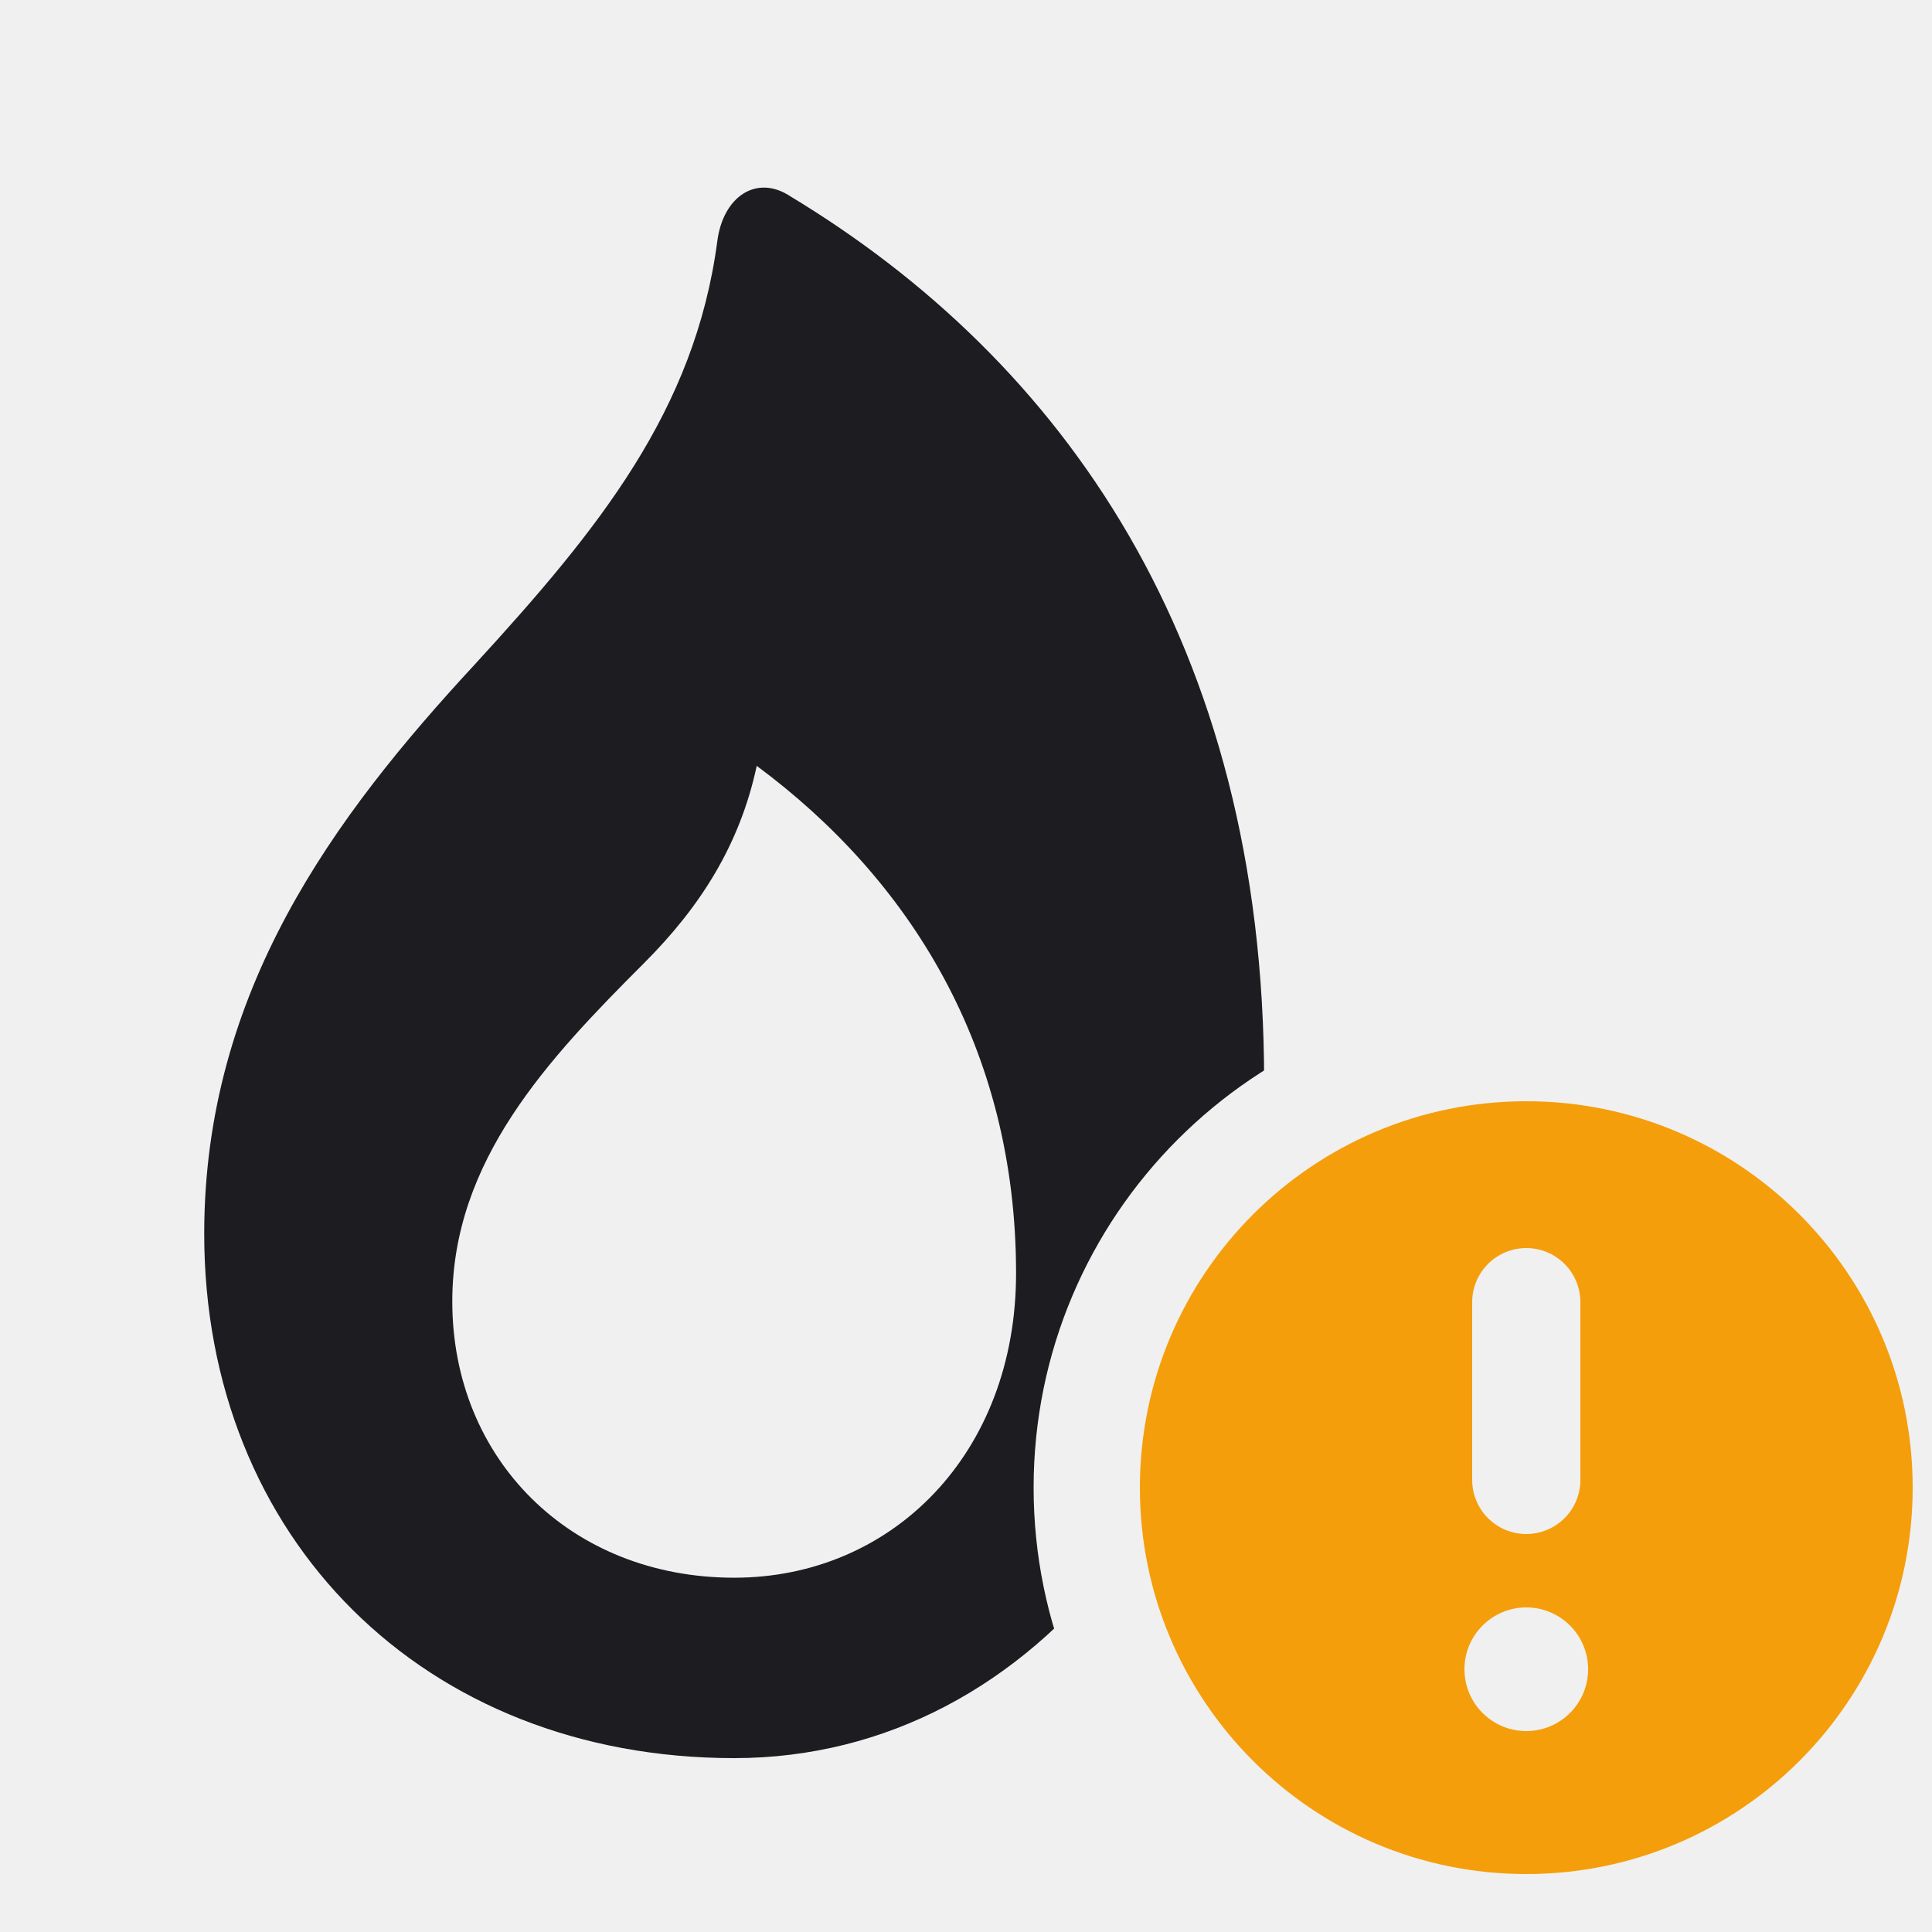
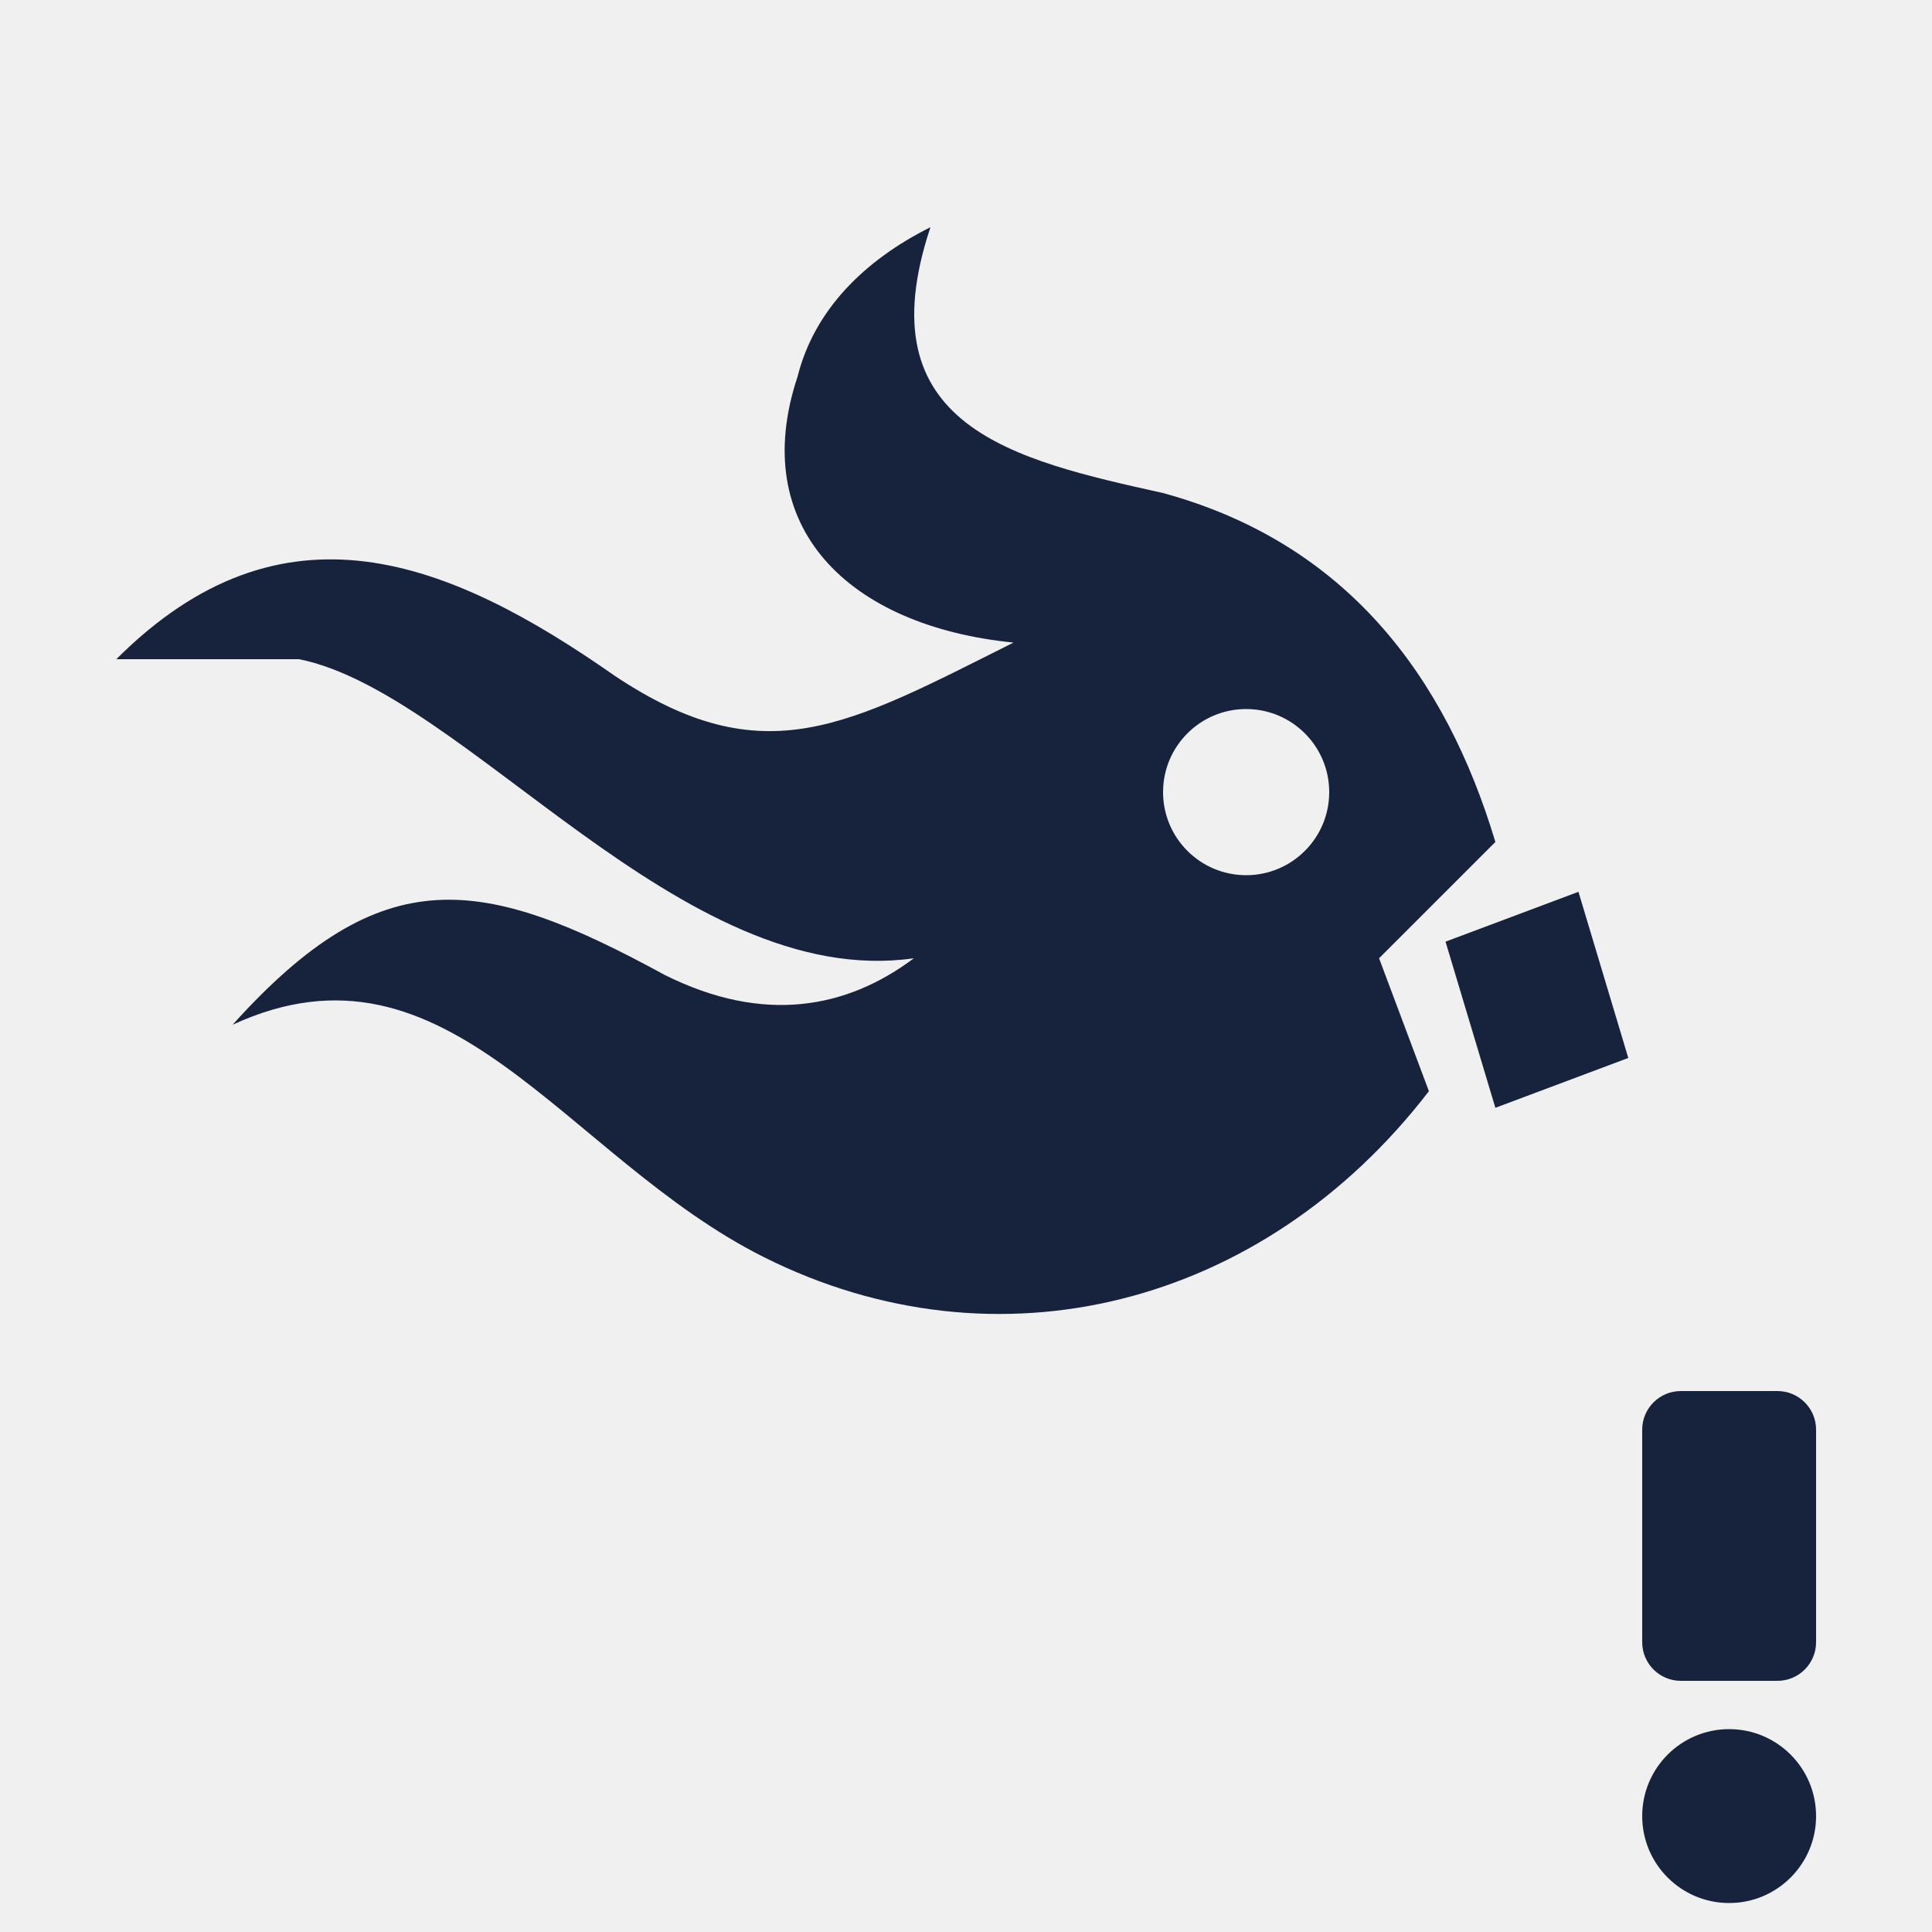
- <svg xmlns="http://www.w3.org/2000/svg" viewBox="0 0 32 32">
-   <defs>
-     <mask id="m">
-       <rect width="32" height="32" fill="#fff" />
-       <circle cx="25.280" cy="24.640" r="8.160" fill="#000" />
-     </mask>
-     <mask id="b">
-       <rect width="32" height="32" fill="#fff" />
-       <rect x="24.384" y="20.672" width="1.792" height="4.736" rx="0.896" fill="#000" />
-       <circle cx="25.280" cy="27.648" r="1.024" fill="#000" />
-     </mask>
-   </defs>
-   <g mask="url(#m)">
-     <g transform="translate(-11.745 -8.232) scale(0.04669)">
-       <path fill-rule="evenodd" d="M512 800 C402 800 324 722 324 614 C324 528 370 466 420 412 C464 364 498 322 506 262 C508 246 520 238 532 246 C628 304 700 404 700 560 C700 696 620 800 512 800 Z M512 736 C454 736 412 694 412 638 C412 588 446 552 480 518 C500 498 514 476 520 448 C574 488 612 548 612 628 C612 692 568 736 512 736 Z" fill="#1C1C21" />
-     </g>
+ <svg xmlns="http://www.w3.org/2000/svg" viewBox="0 0 100 100" color="#17233C" role="img">
+   <g transform="translate(0 -2) scale(.86)">
+     <path fill="currentColor" fill-rule="evenodd" d="M7 42 C17 32 27 36 37 43 C46 49 51 46 61 41 C51 40 45 34 48 25 C49 21 52 18 56 16 C52 28 61 30 70 32 C81 35 87 43 90 53 L83 60 L86 68 C76 81 60 85 46 78 C34 72 27 58 14 64 C23 54 29 55 40 61 C46 64 51 63 55 60 C41 62 28 44 18 42 Z M70 50 A5 5 0 1 0 80 50 A5 5 0 1 0 70 50 Z" />
+     <path fill="currentColor" d="M87 59 L95 56 L98 66 L90 69 Z" />
  </g>
-   <circle cx="25.280" cy="24.640" r="6.400" fill="#F59E0B" mask="url(#b)" />
+   <g fill="currentColor">
+     <rect x="85" y="72" width="9" height="15" rx="2" />
+     <circle cx="89.5" cy="94" r="4.5" />
+   </g>
</svg>
